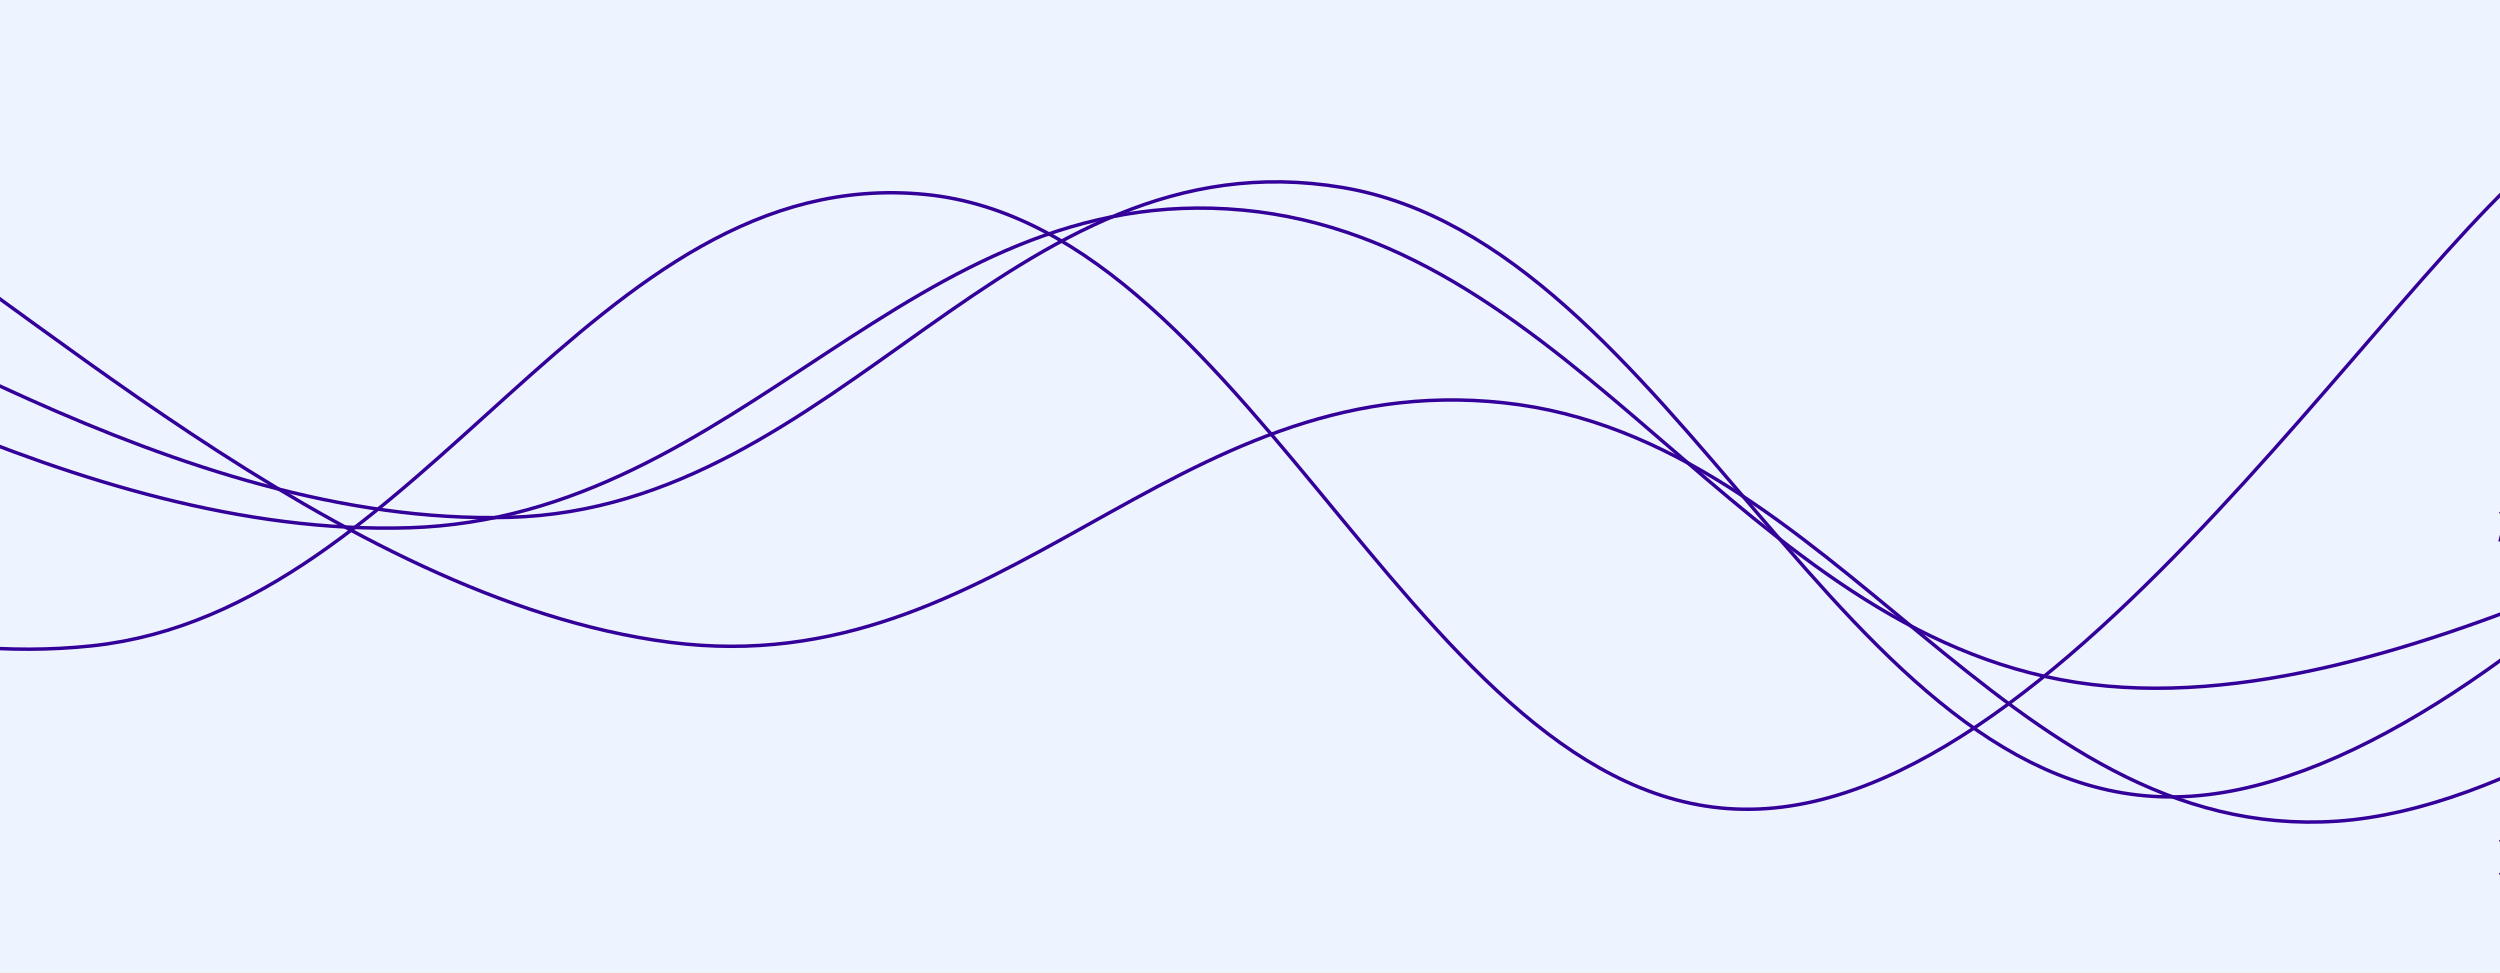
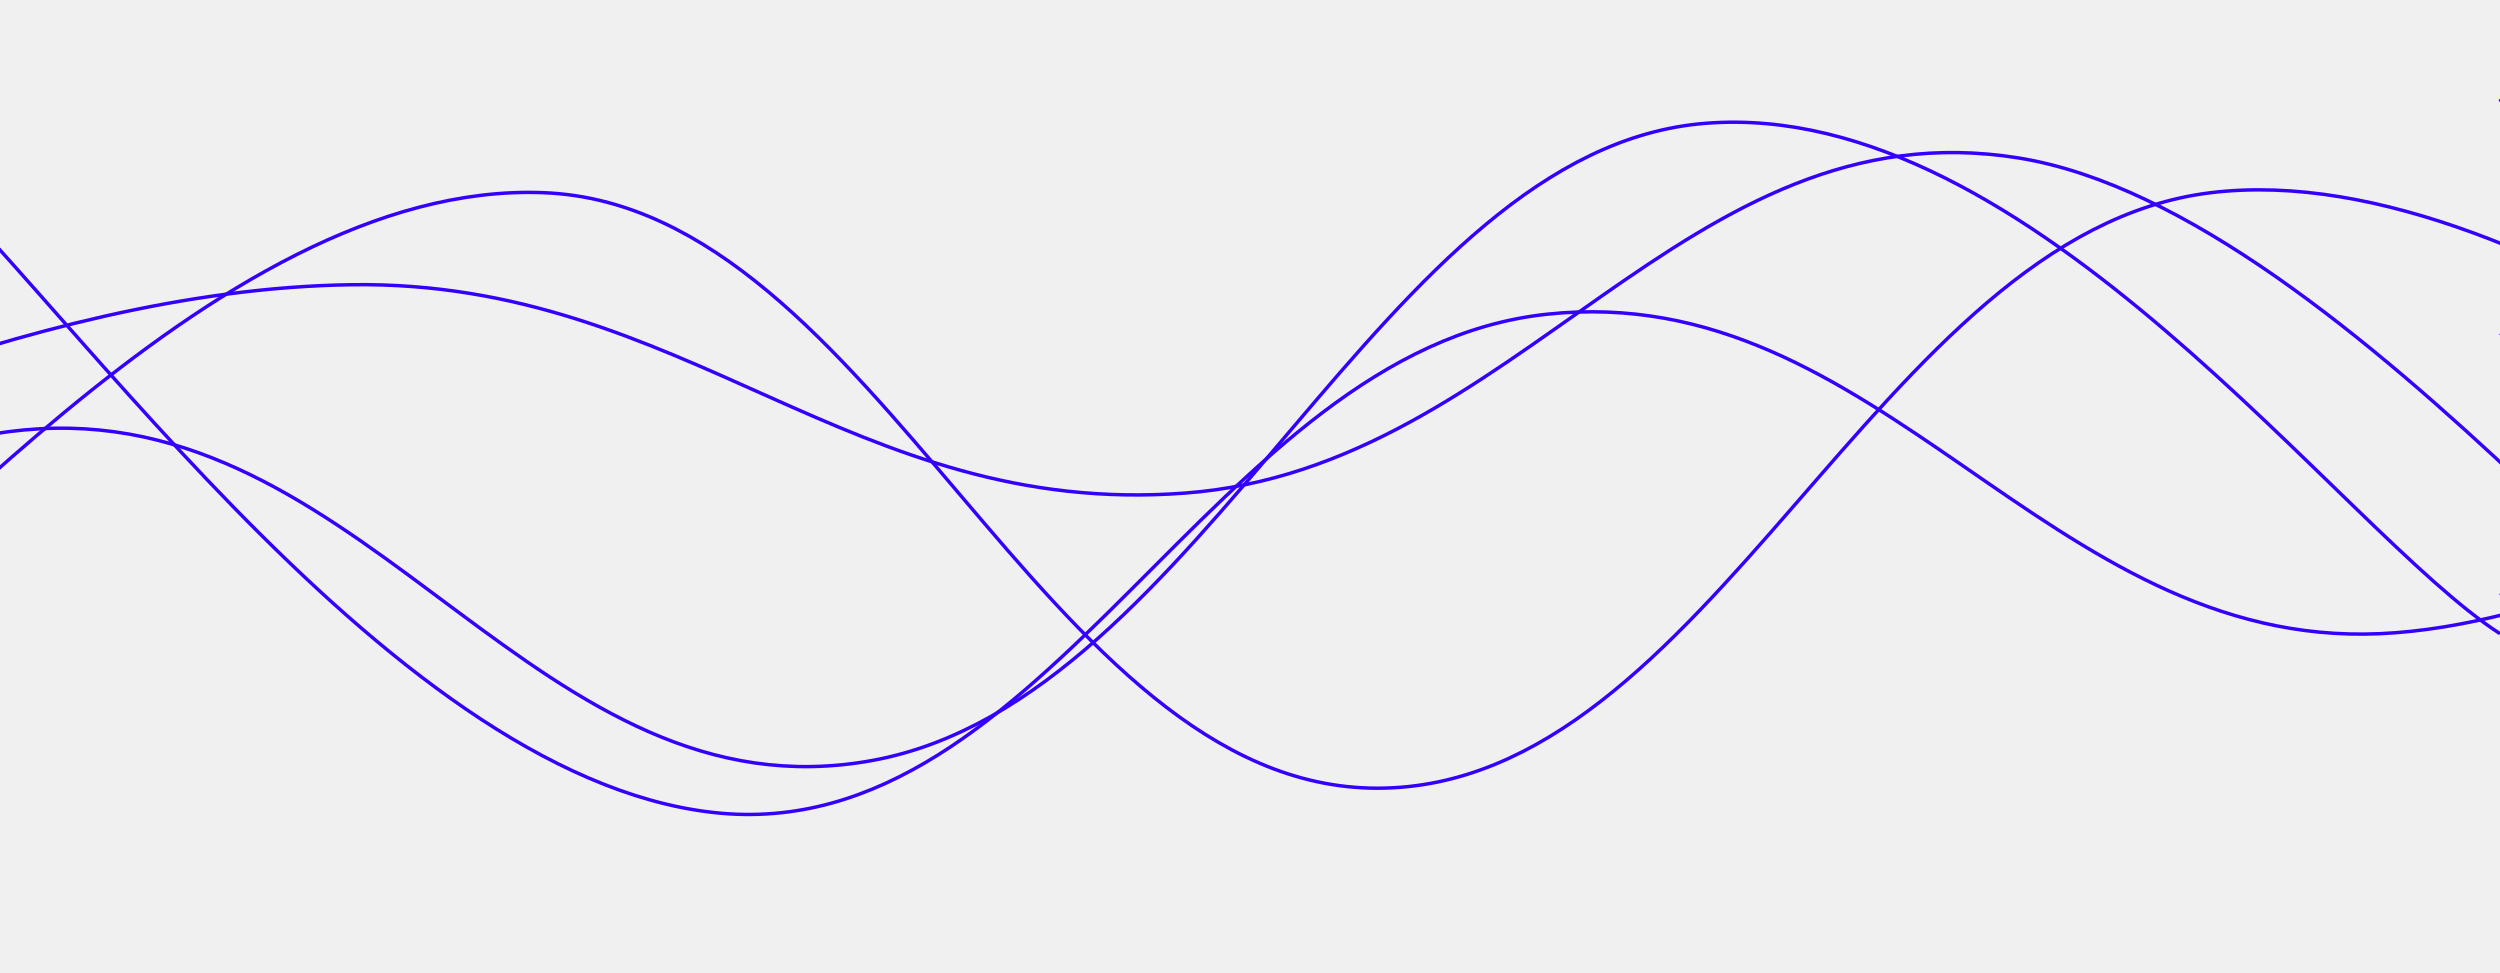
<svg xmlns="http://www.w3.org/2000/svg" version="1.1" width="1440" height="560" preserveAspectRatio="none" viewBox="0 0 1440 560">
  <g mask="url(&quot;#SvgjsMask1002&quot;)" fill="none">
-     <rect width="1440" height="560" x="0" y="0" fill="rgba(237, 243, 255, 1)" />
-     <path d="M -244.274,151 C -148.27,181.6 43.73,310 235.726,304 C 427.73,298 523.73,103.2 715.726,121 C 907.73,138.8 1003.73,363.2 1195.726,393 C 1387.73,422.8 1626.87,247.8 1675.726,270 C 1724.58,292.2 1487.15,457.2 1440,504" stroke="rgba(51, 0, 153, 1)" stroke-width="2" />
-     <path d="M -93.836,109 C 2.16,161.2 194.16,345.4 386.164,370 C 578.16,394.6 674.16,211.4 866.164,232 C 1058.16,252.6 1154.16,486 1346.164,473 C 1538.16,460 1807.4,164.6 1826.164,167 C 1844.93,169.4 1517.23,421.4 1440,485" stroke="rgba(51, 0, 153, 1)" stroke-width="2" />
-     <path d="M -427.023,214 C -331.02,245.6 -139.02,392.4 52.977,372 C 244.98,351.6 340.98,93.2 532.977,112 C 724.98,130.8 820.98,474 1012.977,466 C 1204.98,458 1407.57,102.8 1492.977,72 C 1578.38,41.2 1450.6,264 1440,312" stroke="rgba(51, 0, 153, 1)" stroke-width="2" />
-     <path d="M -186.733,134 C -90.73,166.8 101.27,303.2 293.267,298 C 485.27,292.8 581.27,75.8 773.267,108 C 965.27,140.2 1061.27,462.2 1253.267,459 C 1445.27,455.8 1695.92,124.6 1733.267,92 C 1770.61,59.4 1498.65,255.2 1440,296" stroke="rgba(51, 0, 153, 1)" stroke-width="2" />
+     <path d="M -277.229,297 C -181.23,270.4 10.77,166.6 202.771,164 C 394.77,161.4 490.77,298.6 682.771,284 C 874.77,269.4 970.77,60 1162.771,91 C 1354.77,122 1587.32,445.8 1642.771,439 C 1698.22,432.2 1480.55,133.4 1440,57" stroke="rgba(51, 0, 255, 1)" stroke-width="2" />
+     <path d="M -937.393,279 C -841.39,321.8 -649.39,499.4 -457.393,493 C -265.39,486.6 -169.39,258 22.607,247 C 214.61,236 310.61,473.2 502.607,438 C 694.61,402.8 795.13,85.6 982.607,71 C 1170.09,56.4 1348.52,306.2 1440,365" stroke="rgba(51, 0, 255, 1)" stroke-width="2" />
+     <path d="M -166.643,415 C -70.64,354.2 121.36,103.2 313.357,111 C 505.36,118.8 601.36,454 793.357,454 C 985.36,454 1081.36,134.4 1273.357,111 C 1465.36,87.6 1720.03,320.8 1753.357,337 C 1786.69,353.2 1502.67,221 1440,192" stroke="rgba(51, 0, 255, 1)" stroke-width="2" />
+     <path d="M -69.076,74 C 26.92,152.8 218.92,446.6 410.924,468 C 602.92,489.4 698.92,201.6 890.924,181 C 1082.92,160.4 1178.92,373.6 1370.924,365 C 1562.92,356.4 1837.11,142.4 1850.924,138 C 1864.74,133.6 1522.18,302 1440,343" stroke="rgba(51, 0, 255, 1)" stroke-width="2" />
  </g>
  <defs>
    <mask id="SvgjsMask1002">
      <rect width="1440" height="560" fill="#ffffff" />
    </mask>
  </defs>
</svg>
